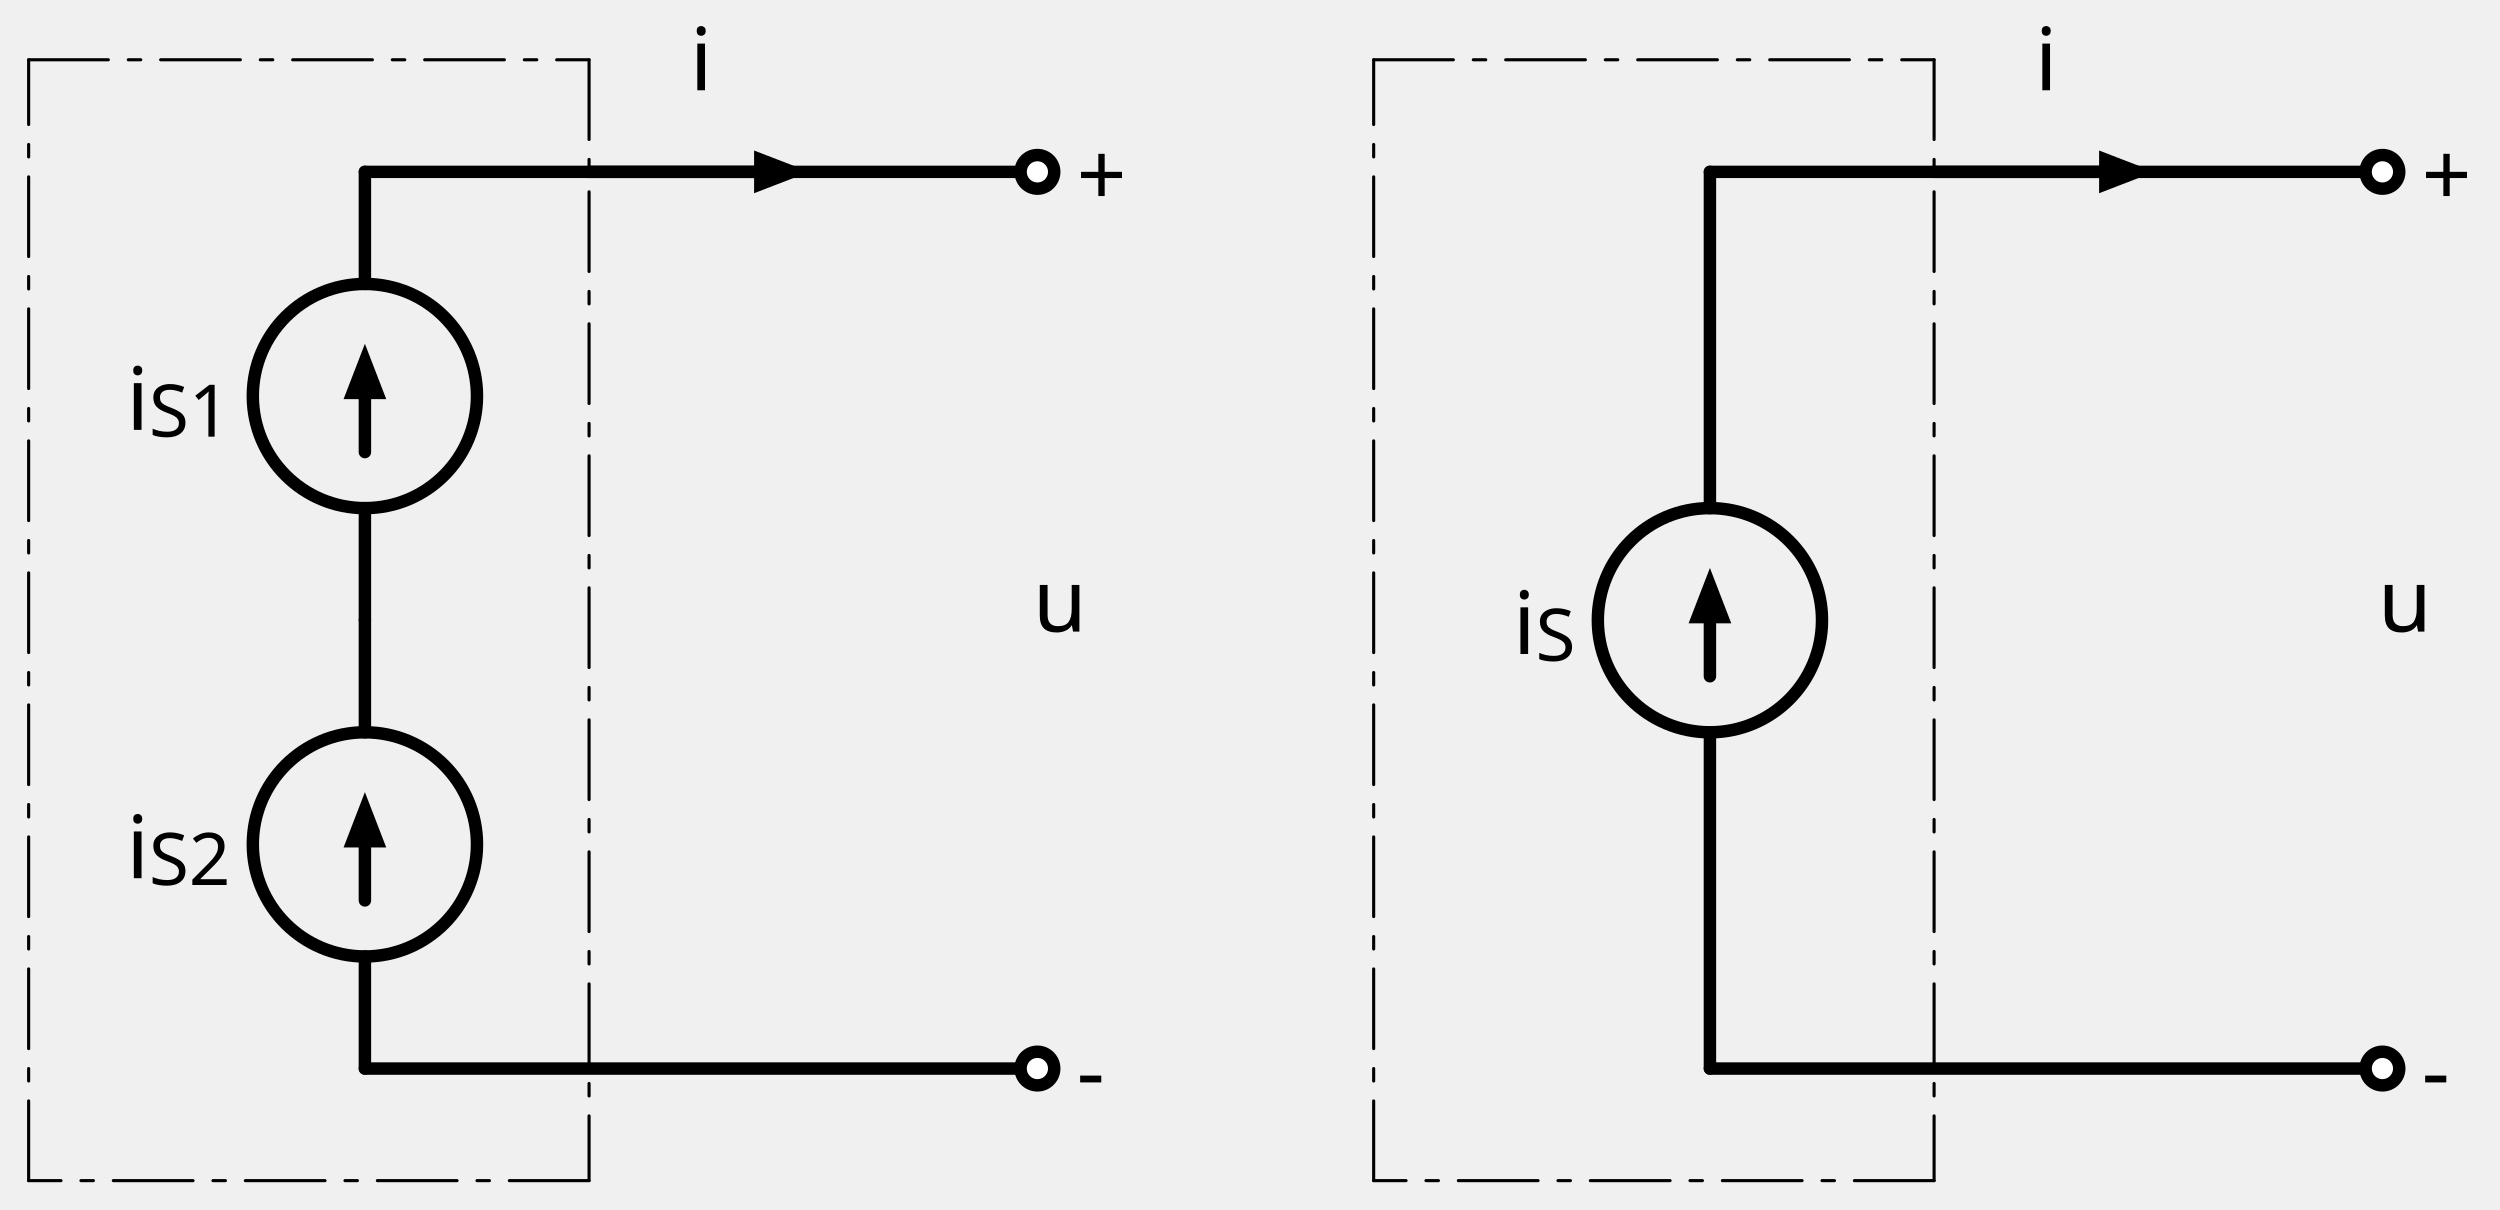
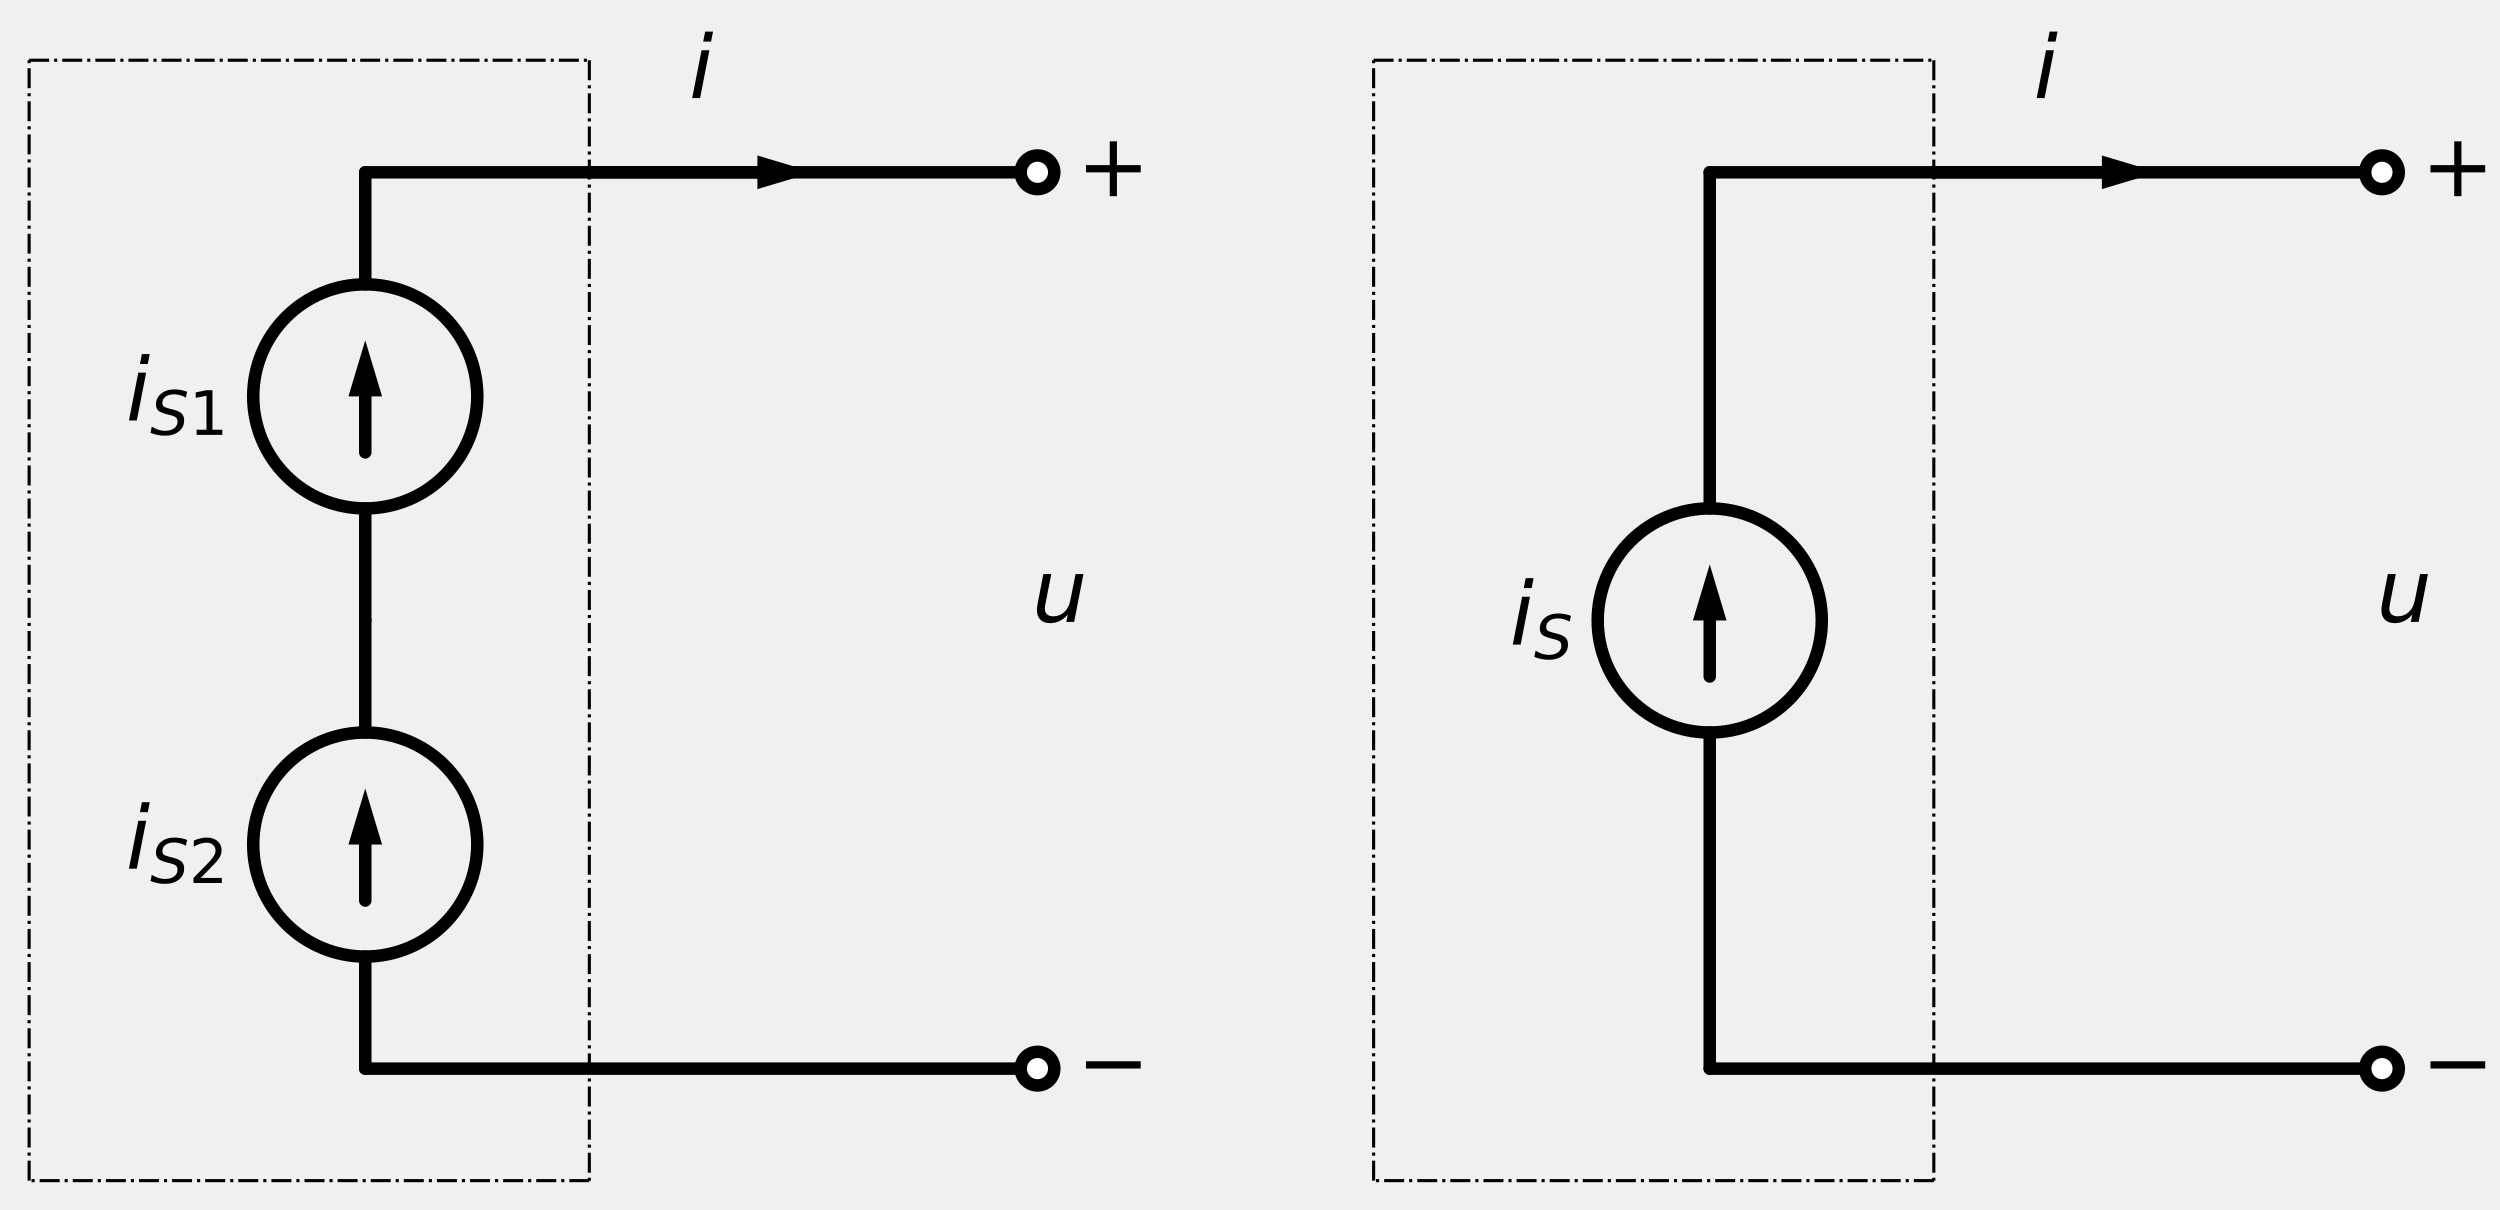
- <svg xmlns="http://www.w3.org/2000/svg" xml:lang="en" height="194.2pt" width="401.48pt" viewBox="-58.6 -27.6 401.48 194.2">
-   <circle cx="2.204364238465236e-15" cy="36.0" r="18.0" style="stroke:black;fill:none;stroke-width:2.0;stroke-dasharray:-;" />
-   <circle cx="2.204364238465236e-15" cy="108.0" r="18.0" style="stroke:black;fill:none;stroke-width:2.0;stroke-dasharray:-;" />
-   <circle cx="216.0" cy="72.0" r="18.0" style="stroke:black;fill:none;stroke-width:2.0;stroke-dasharray:-;" />
-   <path d="M 108.0,-0.0 L 54.0,-6.613092715395707e-15 L 0.0,-1.3226185430791413e-14" style="stroke:black;fill:none;stroke-width:2.0;stroke-dasharray:-;stroke-linecap:round;stroke-linejoin:round;" />
-   <path d="M 0.0,72.0 L 1.102182119232618e-15,54.0 L 1.102182119232618e-15,54.0 M 3.3065463576978533e-15,18.0 L 3.3065463576978533e-15,18.0 L 4.408728476930472e-15,-0.0" style="stroke:black;fill:none;stroke-width:2.0;stroke-dasharray:-;stroke-linecap:round;stroke-linejoin:round;" />
-   <path d="M 1.6532731788489267e-15,45.0 L 2.204364238465236e-15,36.0" style="stroke:black;fill:none;stroke-width:2.0;stroke-dasharray:-;stroke-linecap:round;stroke-linejoin:round;" />
-   <path d="M 2.6329906181668096e-15 29.0 L 2.7 36.0 L -2.7 36.0 Z" style="stroke:black;fill:black;stroke-linecap:butt;stroke-linejoin:miter;" />
-   <path d="M 0.0,144.0 L 1.102182119232618e-15,126.0 L 1.102182119232618e-15,126.0 M 3.3065463576978533e-15,90.0 L 3.3065463576978533e-15,90.0 L 4.408728476930472e-15,72.0" style="stroke:black;fill:none;stroke-width:2.0;stroke-dasharray:-;stroke-linecap:round;stroke-linejoin:round;" />
-   <path d="M 1.6532731788489267e-15,117.0 L 2.204364238465236e-15,108.0" style="stroke:black;fill:none;stroke-width:2.0;stroke-dasharray:-;stroke-linecap:round;stroke-linejoin:round;" />
-   <path d="M 2.6329906181668096e-15 101.0 L 2.7 108.0 L -2.7 108.0 Z" style="stroke:black;fill:black;stroke-linecap:butt;stroke-linejoin:miter;" />
-   <path d="M 0.0,144.0 L 54.0,144.0 L 108.0,144.0" style="stroke:black;fill:none;stroke-width:2.0;stroke-dasharray:-;stroke-linecap:round;stroke-linejoin:round;" />
-   <path d="M 36.0,-0.0 L 54.0,-0.0 L 63.0,-0.0" style="stroke:black;fill:none;stroke-width:2.0;stroke-dasharray:-;stroke-linecap:round;stroke-linejoin:round;" />
-   <path d="M 70.0 0.0 L 63.0 2.7 L 63.0 -2.7 Z" style="stroke:black;fill:black;stroke-linecap:butt;stroke-linejoin:miter;" />
-   <path d="M -54.0,-18.0 L -9.0,-18.0 L 36.0,-18.0" style="stroke:black;fill:none;stroke-width:0.5;stroke-dasharray:12.8,3.2,2,3.2;stroke-linecap:round;stroke-linejoin:round;" />
-   <path d="M 36.0,-18.0 L 36,72.0 L 36,162.0" style="stroke:black;fill:none;stroke-width:0.5;stroke-dasharray:12.8,3.2,2,3.2;stroke-linecap:round;stroke-linejoin:round;" />
-   <path d="M 36.0,162.0 L -9.0,162.0 L -54.0,162.0" style="stroke:black;fill:none;stroke-width:0.5;stroke-dasharray:12.8,3.2,2,3.2;stroke-linecap:round;stroke-linejoin:round;" />
-   <path d="M -54.0,162.0 L -54,72.0 L -54,-18.0" style="stroke:black;fill:none;stroke-width:0.5;stroke-dasharray:12.8,3.2,2,3.2;stroke-linecap:round;stroke-linejoin:round;" />
-   <path d="M 108.0,72.0" style="stroke:black;fill:none;stroke-width:2.0;stroke-dasharray:-;stroke-linecap:round;stroke-linejoin:round;" />
-   <path d="M 324.0,-0.0 L 270.0,-6.613092715395707e-15 L 216.0,-1.3226185430791413e-14" style="stroke:black;fill:none;stroke-width:2.0;stroke-dasharray:-;stroke-linecap:round;stroke-linejoin:round;" />
-   <path d="M 216.0,144.0 L 216.0,90.0 L 216.0,90.0 M 216.0,54.0 L 216.0,54.0 L 216.0,-0.0" style="stroke:black;fill:none;stroke-width:2.0;stroke-dasharray:-;stroke-linecap:round;stroke-linejoin:round;" />
-   <path d="M 216.0,81.0 L 216.0,72.0" style="stroke:black;fill:none;stroke-width:2.0;stroke-dasharray:-;stroke-linecap:round;stroke-linejoin:round;" />
-   <path d="M 216.0 65.0 L 218.7 72.0 L 213.3 72.0 Z" style="stroke:black;fill:black;stroke-linecap:butt;stroke-linejoin:miter;" />
-   <path d="M 216.0,144.0 L 270.0,144.0 L 324.0,144.0" style="stroke:black;fill:none;stroke-width:2.0;stroke-dasharray:-;stroke-linecap:round;stroke-linejoin:round;" />
-   <path d="M 252.0,-0.0 L 270.0,-0.0 L 279.0,-0.0" style="stroke:black;fill:none;stroke-width:2.0;stroke-dasharray:-;stroke-linecap:round;stroke-linejoin:round;" />
-   <path d="M 286.0 0.0 L 279.0 2.7 L 279.0 -2.7 Z" style="stroke:black;fill:black;stroke-linecap:butt;stroke-linejoin:miter;" />
-   <path d="M 162.0,-18.0 L 207.0,-18.0 L 252.0,-18.0" style="stroke:black;fill:none;stroke-width:0.5;stroke-dasharray:12.8,3.2,2,3.2;stroke-linecap:round;stroke-linejoin:round;" />
-   <path d="M 252.0,-18.0 L 252.0,72.0 L 252.0,162.0" style="stroke:black;fill:none;stroke-width:0.5;stroke-dasharray:12.8,3.2,2,3.2;stroke-linecap:round;stroke-linejoin:round;" />
-   <path d="M 252.0,162.0 L 207.0,162.0 L 162.0,162.0" style="stroke:black;fill:none;stroke-width:0.5;stroke-dasharray:12.8,3.2,2,3.2;stroke-linecap:round;stroke-linejoin:round;" />
-   <path d="M 162.0,162.0 L 162.0,72.0 L 162.0,-18.0" style="stroke:black;fill:none;stroke-width:0.5;stroke-dasharray:12.8,3.2,2,3.2;stroke-linecap:round;stroke-linejoin:round;" />
-   <path d="M 324.0,72.0" style="stroke:black;fill:none;stroke-width:2.0;stroke-dasharray:-;stroke-linecap:round;stroke-linejoin:round;" />
-   <text x="-21.6" y="22.0" dominant-baseline="central" fill="black" font-size="14" font-family="sans" text-anchor="end">
-     <tspan x="-21.6" dy="14">i<tspan baseline-shift="-2" font-size="smaller">S1</tspan>
-     </tspan>
-   </text>
-   <text x="-21.6" y="94.0" dominant-baseline="central" fill="black" font-size="14" font-family="sans" text-anchor="end">
-     <tspan x="-21.6" dy="14">i<tspan baseline-shift="-2" font-size="smaller">S2</tspan>
-     </tspan>
-   </text>
-   <text x="54.0" y="-23.0" dominant-baseline="ideographic" fill="black" font-size="14" font-family="sans" text-anchor="middle">
-     <tspan x="54.0" dy="14">i</tspan>
-   </text>
-   <text x="111.6" y="54.4" dominant-baseline="central" fill="black" font-size="14" font-family="sans" text-anchor="middle">
-     <tspan x="111.6" dy="14">u</tspan>
-   </text>
-   <text x="194.4" y="58.0" dominant-baseline="central" fill="black" font-size="14" font-family="sans" text-anchor="end">
-     <tspan x="194.4" dy="14">i<tspan baseline-shift="-2" font-size="smaller">S</tspan>
-     </tspan>
-   </text>
-   <text x="270.0" y="-23.0" dominant-baseline="ideographic" fill="black" font-size="14" font-family="sans" text-anchor="middle">
-     <tspan x="270.0" dy="14">i</tspan>
-   </text>
-   <text x="327.6" y="54.4" dominant-baseline="central" fill="black" font-size="14" font-family="sans" text-anchor="middle">
-     <tspan x="327.6" dy="14">u</tspan>
-   </text>
-   <circle cx="108.0" cy="-0.0" r="2.7" style="stroke:black;fill:white;stroke-width:2.0;stroke-dasharray:-;" />
-   <text x="114.3" y="-14.0" dominant-baseline="central" fill="black" font-size="14" font-family="sans" text-anchor="start">
-     <tspan x="114.3" dy="14">+</tspan>
-   </text>
-   <circle cx="108.0" cy="144.0" r="2.7" style="stroke:black;fill:white;stroke-width:2.0;stroke-dasharray:-;" />
-   <text x="114.3" y="130.0" dominant-baseline="central" fill="black" font-size="14" font-family="sans" text-anchor="start">
-     <tspan x="114.3" dy="14">-</tspan>
-   </text>
-   <circle cx="324.0" cy="-0.0" r="2.7" style="stroke:black;fill:white;stroke-width:2.0;stroke-dasharray:-;" />
-   <text x="330.3" y="-14.0" dominant-baseline="central" fill="black" font-size="14" font-family="sans" text-anchor="start">
-     <tspan x="330.3" dy="14">+</tspan>
-   </text>
-   <circle cx="324.0" cy="144.0" r="2.7" style="stroke:black;fill:white;stroke-width:2.0;stroke-dasharray:-;" />
-   <text x="330.3" y="130.0" dominant-baseline="central" fill="black" font-size="14" font-family="sans" text-anchor="start">
-     <tspan x="330.3" dy="14">-</tspan>
-   </text>
+ <svg xmlns="http://www.w3.org/2000/svg" xmlns:xlink="http://www.w3.org/1999/xlink" width="400.235pt" height="193.68pt" viewBox="0 0 400.235 193.68" version="1.1">
+   <defs>
+     <style type="text/css">*{stroke-linejoin: round; stroke-linecap: butt}</style>
+   </defs>
+   <g id="figure_1">
+     <g id="patch_1">
+       <path d="M 0 193.68  L 400.235 193.68  L 400.235 0  L 0 0  L 0 193.68  z " style="fill: none" />
+     </g>
+     <g id="axes_1">
+       <g id="patch_2">
+         <path d="M 58.475 81.394  C 63.232 81.394 67.794 79.504 71.158 76.141  C 74.522 72.777 76.412 68.214 76.412 63.457  C 76.412 58.7 74.522 54.137 71.158 50.774  C 67.794 47.41 63.232 45.52 58.475 45.52  C 53.718 45.52 49.155 47.41 45.791 50.774  C 42.428 54.137 40.538 58.7 40.538 63.457  C 40.538 68.214 42.428 72.777 45.791 76.141  C 49.155 79.504 53.718 81.394 58.475 81.394  L 58.475 81.394  z " clip-path="url(#pbadd0f7601)" style="fill: none; stroke: #000000; stroke-width: 2; stroke-linejoin: miter" />
+       </g>
+       <g id="patch_3">
+         <path d="M 58.475 153.142  C 63.232 153.142 67.794 151.252 71.158 147.889  C 74.522 144.525 76.412 139.962 76.412 135.205  C 76.412 130.448 74.522 125.886 71.158 122.522  C 67.794 119.158 63.232 117.268 58.475 117.268  C 53.718 117.268 49.155 119.158 45.791 122.522  C 42.428 125.886 40.538 130.448 40.538 135.205  C 40.538 139.962 42.428 144.525 45.791 147.889  C 49.155 151.252 53.718 153.142 58.475 153.142  L 58.475 153.142  z " clip-path="url(#pbadd0f7601)" style="fill: none; stroke: #000000; stroke-width: 2; stroke-linejoin: miter" />
+       </g>
+       <g id="patch_4">
+         <path d="M 273.719 117.268  C 278.476 117.268 283.039 115.378 286.402 112.015  C 289.766 108.651 291.656 104.088 291.656 99.331  C 291.656 94.574 289.766 90.012 286.402 86.648  C 283.039 83.284 278.476 81.394 273.719 81.394  C 268.962 81.394 264.399 83.284 261.036 86.648  C 257.672 90.012 255.782 94.574 255.782 99.331  C 255.782 104.088 257.672 108.651 261.036 112.015  C 264.399 115.378 268.962 117.268 273.719 117.268  L 273.719 117.268  z " clip-path="url(#pbadd0f7601)" style="fill: none; stroke: #000000; stroke-width: 2; stroke-linejoin: miter" />
+       </g>
+       <g id="line2d_1">
+         <path d="M 166.097 27.583  L 112.286 27.583  L 58.475 27.583  " clip-path="url(#pbadd0f7601)" style="fill: none; stroke: #000000; stroke-width: 2; stroke-linecap: round" />
+       </g>
+       <g id="line2d_2">
+         <path d="M 58.475 99.331  L 58.475 81.394  L 58.475 81.394  M 58.475 45.52  L 58.475 45.52  L 58.475 27.583  " clip-path="url(#pbadd0f7601)" style="fill: none; stroke: #000000; stroke-width: 2; stroke-linecap: round" />
+       </g>
+       <g id="line2d_3">
+         <path d="M 58.475 72.426  L 58.475 63.457  " clip-path="url(#pbadd0f7601)" style="fill: none; stroke: #000000; stroke-width: 2; stroke-linecap: round" />
+       </g>
+       <g id="patch_5">
+         <path d="M 55.784 63.457  L 58.475 54.489  L 61.165 63.457  z " clip-path="url(#pbadd0f7601)" />
+       </g>
+       <g id="line2d_4">
+         <path d="M 58.475 171.079  L 58.475 153.142  L 58.475 153.142  M 58.475 117.268  L 58.475 117.268  L 58.475 99.331  " clip-path="url(#pbadd0f7601)" style="fill: none; stroke: #000000; stroke-width: 2; stroke-linecap: round" />
+       </g>
+       <g id="line2d_5">
+         <path d="M 58.475 144.174  L 58.475 135.205  " clip-path="url(#pbadd0f7601)" style="fill: none; stroke: #000000; stroke-width: 2; stroke-linecap: round" />
+       </g>
+       <g id="patch_6">
+         <path d="M 55.784 135.205  L 58.475 126.237  L 61.165 135.205  z " clip-path="url(#pbadd0f7601)" />
+       </g>
+       <g id="line2d_6">
+         <path d="M 58.475 171.079  L 112.286 171.079  L 166.097 171.079  " clip-path="url(#pbadd0f7601)" style="fill: none; stroke: #000000; stroke-width: 2; stroke-linecap: round" />
+       </g>
+       <g id="line2d_7">
+         <path d="M 94.349 27.583  L 112.286 27.583  L 121.254 27.583  " clip-path="url(#pbadd0f7601)" style="fill: none; stroke: #000000; stroke-width: 2; stroke-linecap: round" />
+       </g>
+       <g id="patch_7">
+         <path d="M 121.254 24.893  L 130.223 27.583  L 121.254 30.274  z " clip-path="url(#pbadd0f7601)" />
+       </g>
+       <g id="line2d_8">
+         <path d="M 4.664 9.646  L 49.506 9.646  L 94.349 9.646  " clip-path="url(#pbadd0f7601)" style="fill: none; stroke-dasharray: 3.2,0.8,0.5,0.8; stroke-dashoffset: 0; stroke: #000000; stroke-width: 0.5" />
+       </g>
+       <g id="line2d_9">
+         <path d="M 94.349 9.646  L 94.349 99.331  L 94.349 189.016  " clip-path="url(#pbadd0f7601)" style="fill: none; stroke-dasharray: 3.2,0.8,0.5,0.8; stroke-dashoffset: 0; stroke: #000000; stroke-width: 0.5" />
+       </g>
+       <g id="line2d_10">
+         <path d="M 94.349 189.016  L 49.506 189.016  L 4.664 189.016  " clip-path="url(#pbadd0f7601)" style="fill: none; stroke-dasharray: 3.2,0.8,0.5,0.8; stroke-dashoffset: 0; stroke: #000000; stroke-width: 0.5" />
+       </g>
+       <g id="line2d_11">
+         <path d="M 4.664 189.016  L 4.664 99.331  L 4.664 9.646  " clip-path="url(#pbadd0f7601)" style="fill: none; stroke-dasharray: 3.2,0.8,0.5,0.8; stroke-dashoffset: 0; stroke: #000000; stroke-width: 0.5" />
+       </g>
+       <g id="line2d_12">
+         <path d="M 166.097 99.331  " clip-path="url(#pbadd0f7601)" style="fill: none; stroke: #000000; stroke-width: 2; stroke-linecap: round" />
+       </g>
+       <g id="line2d_13">
+         <path d="M 381.341 27.583  L 327.53 27.583  L 273.719 27.583  " clip-path="url(#pbadd0f7601)" style="fill: none; stroke: #000000; stroke-width: 2; stroke-linecap: round" />
+       </g>
+       <g id="line2d_14">
+         <path d="M 273.719 171.079  L 273.719 117.268  L 273.719 117.268  M 273.719 81.394  L 273.719 81.394  L 273.719 27.583  " clip-path="url(#pbadd0f7601)" style="fill: none; stroke: #000000; stroke-width: 2; stroke-linecap: round" />
+       </g>
+       <g id="line2d_15">
+         <path d="M 273.719 108.3  L 273.719 99.331  " clip-path="url(#pbadd0f7601)" style="fill: none; stroke: #000000; stroke-width: 2; stroke-linecap: round" />
+       </g>
+       <g id="patch_8">
+         <path d="M 271.028 99.331  L 273.719 90.363  L 276.41 99.331  z " clip-path="url(#pbadd0f7601)" />
+       </g>
+       <g id="line2d_16">
+         <path d="M 273.719 171.079  L 327.53 171.079  L 381.341 171.079  " clip-path="url(#pbadd0f7601)" style="fill: none; stroke: #000000; stroke-width: 2; stroke-linecap: round" />
+       </g>
+       <g id="line2d_17">
+         <path d="M 309.593 27.583  L 327.53 27.583  L 336.499 27.583  " clip-path="url(#pbadd0f7601)" style="fill: none; stroke: #000000; stroke-width: 2; stroke-linecap: round" />
+       </g>
+       <g id="patch_9">
+         <path d="M 336.499 24.893  L 345.467 27.583  L 336.499 30.274  z " clip-path="url(#pbadd0f7601)" />
+       </g>
+       <g id="line2d_18">
+         <path d="M 219.908 9.646  L 264.75 9.646  L 309.593 9.646  " clip-path="url(#pbadd0f7601)" style="fill: none; stroke-dasharray: 3.2,0.8,0.5,0.8; stroke-dashoffset: 0; stroke: #000000; stroke-width: 0.5" />
+       </g>
+       <g id="line2d_19">
+         <path d="M 309.593 9.646  L 309.593 99.331  L 309.593 189.016  " clip-path="url(#pbadd0f7601)" style="fill: none; stroke-dasharray: 3.2,0.8,0.5,0.8; stroke-dashoffset: 0; stroke: #000000; stroke-width: 0.5" />
+       </g>
+       <g id="line2d_20">
+         <path d="M 309.593 189.016  L 264.75 189.016  L 219.908 189.016  " clip-path="url(#pbadd0f7601)" style="fill: none; stroke-dasharray: 3.2,0.8,0.5,0.8; stroke-dashoffset: 0; stroke: #000000; stroke-width: 0.5" />
+       </g>
+       <g id="line2d_21">
+         <path d="M 219.908 189.016  L 219.908 99.331  L 219.908 9.646  " clip-path="url(#pbadd0f7601)" style="fill: none; stroke-dasharray: 3.2,0.8,0.5,0.8; stroke-dashoffset: 0; stroke: #000000; stroke-width: 0.5" />
+       </g>
+       <g id="line2d_22">
+         <path d="M 381.341 99.331  " clip-path="url(#pbadd0f7601)" style="fill: none; stroke: #000000; stroke-width: 2; stroke-linecap: round" />
+       </g>
+       <g id="text_1">
+         <g transform="translate(20.15027 67.32033) scale(0.14 -0.14)">
+           <defs>
+             <path id="DejaVuSans-Oblique-69" d="M 1172 4863  L 1747 4863  L 1606 4134  L 1031 4134  L 1172 4863  z M 909 3500  L 1484 3500  L 800 0  L 225 0  L 909 3500  z " transform="scale(0.015625)" />
+             <path id="DejaVuSans-Oblique-53" d="M 3859 4513  L 3738 3897  Q 3422 4066 3111 4152  Q 2800 4238 2509 4238  Q 1944 4238 1609 3991  Q 1275 3744 1275 3334  Q 1275 3109 1398 2989  Q 1522 2869 2034 2731  L 2413 2638  Q 3053 2472 3303 2217  Q 3553 1963 3553 1503  Q 3553 797 2998 353  Q 2444 -91 1538 -91  Q 1166 -91 791 -17  Q 416 56 38 206  L 166 856  Q 513 641 861 531  Q 1209 422 1556 422  Q 2147 422 2503 684  Q 2859 947 2859 1369  Q 2859 1650 2717 1795  Q 2575 1941 2106 2059  L 1728 2156  Q 1081 2325 845 2545  Q 609 2766 609 3163  Q 609 3859 1145 4304  Q 1681 4750 2541 4750  Q 2875 4750 3203 4690  Q 3531 4631 3859 4513  z " transform="scale(0.015625)" />
+             <path id="DejaVuSans-31" d="M 794 531  L 1825 531  L 1825 4091  L 703 3866  L 703 4441  L 1819 4666  L 2450 4666  L 2450 531  L 3481 531  L 3481 0  L 794 0  L 794 531  z " transform="scale(0.015625)" />
+           </defs>
+           <use xlink:href="#DejaVuSans-Oblique-69" transform="translate(0 0.015625)" />
+           <use xlink:href="#DejaVuSans-Oblique-53" transform="translate(27.7832 -16.39062) scale(0.7)" />
+           <use xlink:href="#DejaVuSans-31" transform="translate(72.2168 -16.39062) scale(0.7)" />
+         </g>
+       </g>
+       <g id="text_2">
+         <g transform="translate(20.15027 139.0684) scale(0.14 -0.14)">
+           <defs>
+             <path id="DejaVuSans-32" d="M 1228 531  L 3431 531  L 3431 0  L 469 0  L 469 531  Q 828 903 1448 1529  Q 2069 2156 2228 2338  Q 2531 2678 2651 2914  Q 2772 3150 2772 3378  Q 2772 3750 2511 3984  Q 2250 4219 1831 4219  Q 1534 4219 1204 4116  Q 875 4013 500 3803  L 500 4441  Q 881 4594 1212 4672  Q 1544 4750 1819 4750  Q 2544 4750 2975 4387  Q 3406 4025 3406 3419  Q 3406 3131 3298 2873  Q 3191 2616 2906 2266  Q 2828 2175 2409 1742  Q 1991 1309 1228 531  z " transform="scale(0.015625)" />
+           </defs>
+           <use xlink:href="#DejaVuSans-Oblique-69" transform="translate(0 0.015625)" />
+           <use xlink:href="#DejaVuSans-Oblique-53" transform="translate(27.7832 -16.39062) scale(0.7)" />
+           <use xlink:href="#DejaVuSans-32" transform="translate(72.2168 -16.39062) scale(0.7)" />
+         </g>
+       </g>
+       <g id="text_3">
+         <g transform="translate(110.3258 15.70308) scale(0.14 -0.14)">
+           <use xlink:href="#DejaVuSans-Oblique-69" transform="translate(0 0.015625)" />
+         </g>
+       </g>
+       <g id="text_4">
+         <g transform="translate(165.2042 99.60697) scale(0.14 -0.14)">
+           <defs>
+             <path id="DejaVuSans-Oblique-75" d="M 428 1388  L 838 3500  L 1416 3500  L 1006 1409  Q 975 1256 961 1147  Q 947 1038 947 966  Q 947 700 1109 554  Q 1272 409 1569 409  Q 2031 409 2368 721  Q 2706 1034 2809 1563  L 3194 3500  L 3769 3500  L 3091 0  L 2516 0  L 2631 550  Q 2388 244 2052 76  Q 1716 -91 1338 -91  Q 878 -91 622 161  Q 366 413 366 863  Q 366 956 381 1097  Q 397 1238 428 1388  z " transform="scale(0.015625)" />
+           </defs>
+           <use xlink:href="#DejaVuSans-Oblique-75" transform="translate(0 0.3125)" />
+         </g>
+       </g>
+       <g id="text_5">
+         <g transform="translate(241.6946 103.1944) scale(0.14 -0.14)">
+           <use xlink:href="#DejaVuSans-Oblique-69" transform="translate(0 0.015625)" />
+           <use xlink:href="#DejaVuSans-Oblique-53" transform="translate(27.7832 -16.39062) scale(0.7)" />
+         </g>
+       </g>
+       <g id="text_6">
+         <g transform="translate(325.5701 15.70308) scale(0.14 -0.14)">
+           <use xlink:href="#DejaVuSans-Oblique-69" transform="translate(0 0.015625)" />
+         </g>
+       </g>
+       <g id="text_7">
+         <g transform="translate(380.4485 99.60697) scale(0.14 -0.14)">
+           <use xlink:href="#DejaVuSans-Oblique-75" transform="translate(0 0.3125)" />
+         </g>
+       </g>
+       <g id="patch_10">
+         <path d="M 166.097 30.274  C 166.81 30.274 167.495 29.99 167.999 29.486  C 168.504 28.981 168.787 28.297 168.787 27.583  C 168.787 26.87 168.504 26.185 167.999 25.681  C 167.495 25.176 166.81 24.893 166.097 24.893  C 165.383 24.893 164.699 25.176 164.194 25.681  C 163.69 26.185 163.406 26.87 163.406 27.583  C 163.406 28.297 163.69 28.981 164.194 29.486  C 164.699 29.99 165.383 30.274 166.097 30.274  z " clip-path="url(#pbadd0f7601)" style="fill: #ffffff; stroke: #000000; stroke-width: 2; stroke-linejoin: miter" />
+       </g>
+       <g id="text_8">
+         <g transform="translate(172.3748 31.44628) scale(0.14 -0.14)">
+           <defs>
+             <path id="DejaVuSans-2b" d="M 2944 4013  L 2944 2272  L 4684 2272  L 4684 1741  L 2944 1741  L 2944 0  L 2419 0  L 2419 1741  L 678 1741  L 678 2272  L 2419 2272  L 2419 4013  L 2944 4013  z " transform="scale(0.015625)" />
+           </defs>
+           <use xlink:href="#DejaVuSans-2b" transform="translate(0 0.296875)" />
+         </g>
+       </g>
+       <g id="patch_11">
+         <path d="M 166.097 173.77  C 166.81 173.77 167.495 173.486 167.999 172.982  C 168.504 172.477 168.787 171.793 168.787 171.079  C 168.787 170.366 168.504 169.681 167.999 169.177  C 167.495 168.672 166.81 168.389 166.097 168.389  C 165.383 168.389 164.699 168.672 164.194 169.177  C 163.69 169.681 163.406 170.366 163.406 171.079  C 163.406 171.793 163.69 172.477 164.194 172.982  C 164.699 173.486 165.383 173.77 166.097 173.77  z " clip-path="url(#pbadd0f7601)" style="fill: #ffffff; stroke: #000000; stroke-width: 2; stroke-linejoin: miter" />
+       </g>
+       <g id="text_9">
+         <g transform="translate(172.3748 174.9425) scale(0.14 -0.14)">
+           <defs>
+             <path id="DejaVuSans-2212" d="M 678 2272  L 4684 2272  L 4684 1741  L 678 1741  L 678 2272  z " transform="scale(0.015625)" />
+           </defs>
+           <use xlink:href="#DejaVuSans-2212" transform="translate(0 0.5)" />
+         </g>
+       </g>
+       <g id="patch_12">
+         <path d="M 381.341 30.274  C 382.055 30.274 382.739 29.99 383.244 29.486  C 383.748 28.981 384.032 28.297 384.032 27.583  C 384.032 26.87 383.748 26.185 383.244 25.681  C 382.739 25.176 382.055 24.893 381.341 24.893  C 380.628 24.893 379.943 25.176 379.439 25.681  C 378.934 26.185 378.651 26.87 378.651 27.583  C 378.651 28.297 378.934 28.981 379.439 29.486  C 379.943 29.99 380.628 30.274 381.341 30.274  z " clip-path="url(#pbadd0f7601)" style="fill: #ffffff; stroke: #000000; stroke-width: 2; stroke-linejoin: miter" />
+       </g>
+       <g id="text_10">
+         <g transform="translate(387.6191 31.44628) scale(0.14 -0.14)">
+           <use xlink:href="#DejaVuSans-2b" transform="translate(0 0.296875)" />
+         </g>
+       </g>
+       <g id="patch_13">
+         <path d="M 381.341 173.77  C 382.055 173.77 382.739 173.486 383.244 172.982  C 383.748 172.477 384.032 171.793 384.032 171.079  C 384.032 170.366 383.748 169.681 383.244 169.177  C 382.739 168.672 382.055 168.389 381.341 168.389  C 380.628 168.389 379.943 168.672 379.439 169.177  C 378.934 169.681 378.651 170.366 378.651 171.079  C 378.651 171.793 378.934 172.477 379.439 172.982  C 379.943 173.486 380.628 173.77 381.341 173.77  z " clip-path="url(#pbadd0f7601)" style="fill: #ffffff; stroke: #000000; stroke-width: 2; stroke-linejoin: miter" />
+       </g>
+       <g id="text_11">
+         <g transform="translate(387.6191 174.9425) scale(0.14 -0.14)">
+           <use xlink:href="#DejaVuSans-2212" transform="translate(0 0.5)" />
+         </g>
+       </g>
+     </g>
+   </g>
+   <defs>
+     <clipPath id="pbadd0f7601">
+       <rect x="0" y="0" width="400.235" height="193.68" />
+     </clipPath>
+   </defs>
</svg>
